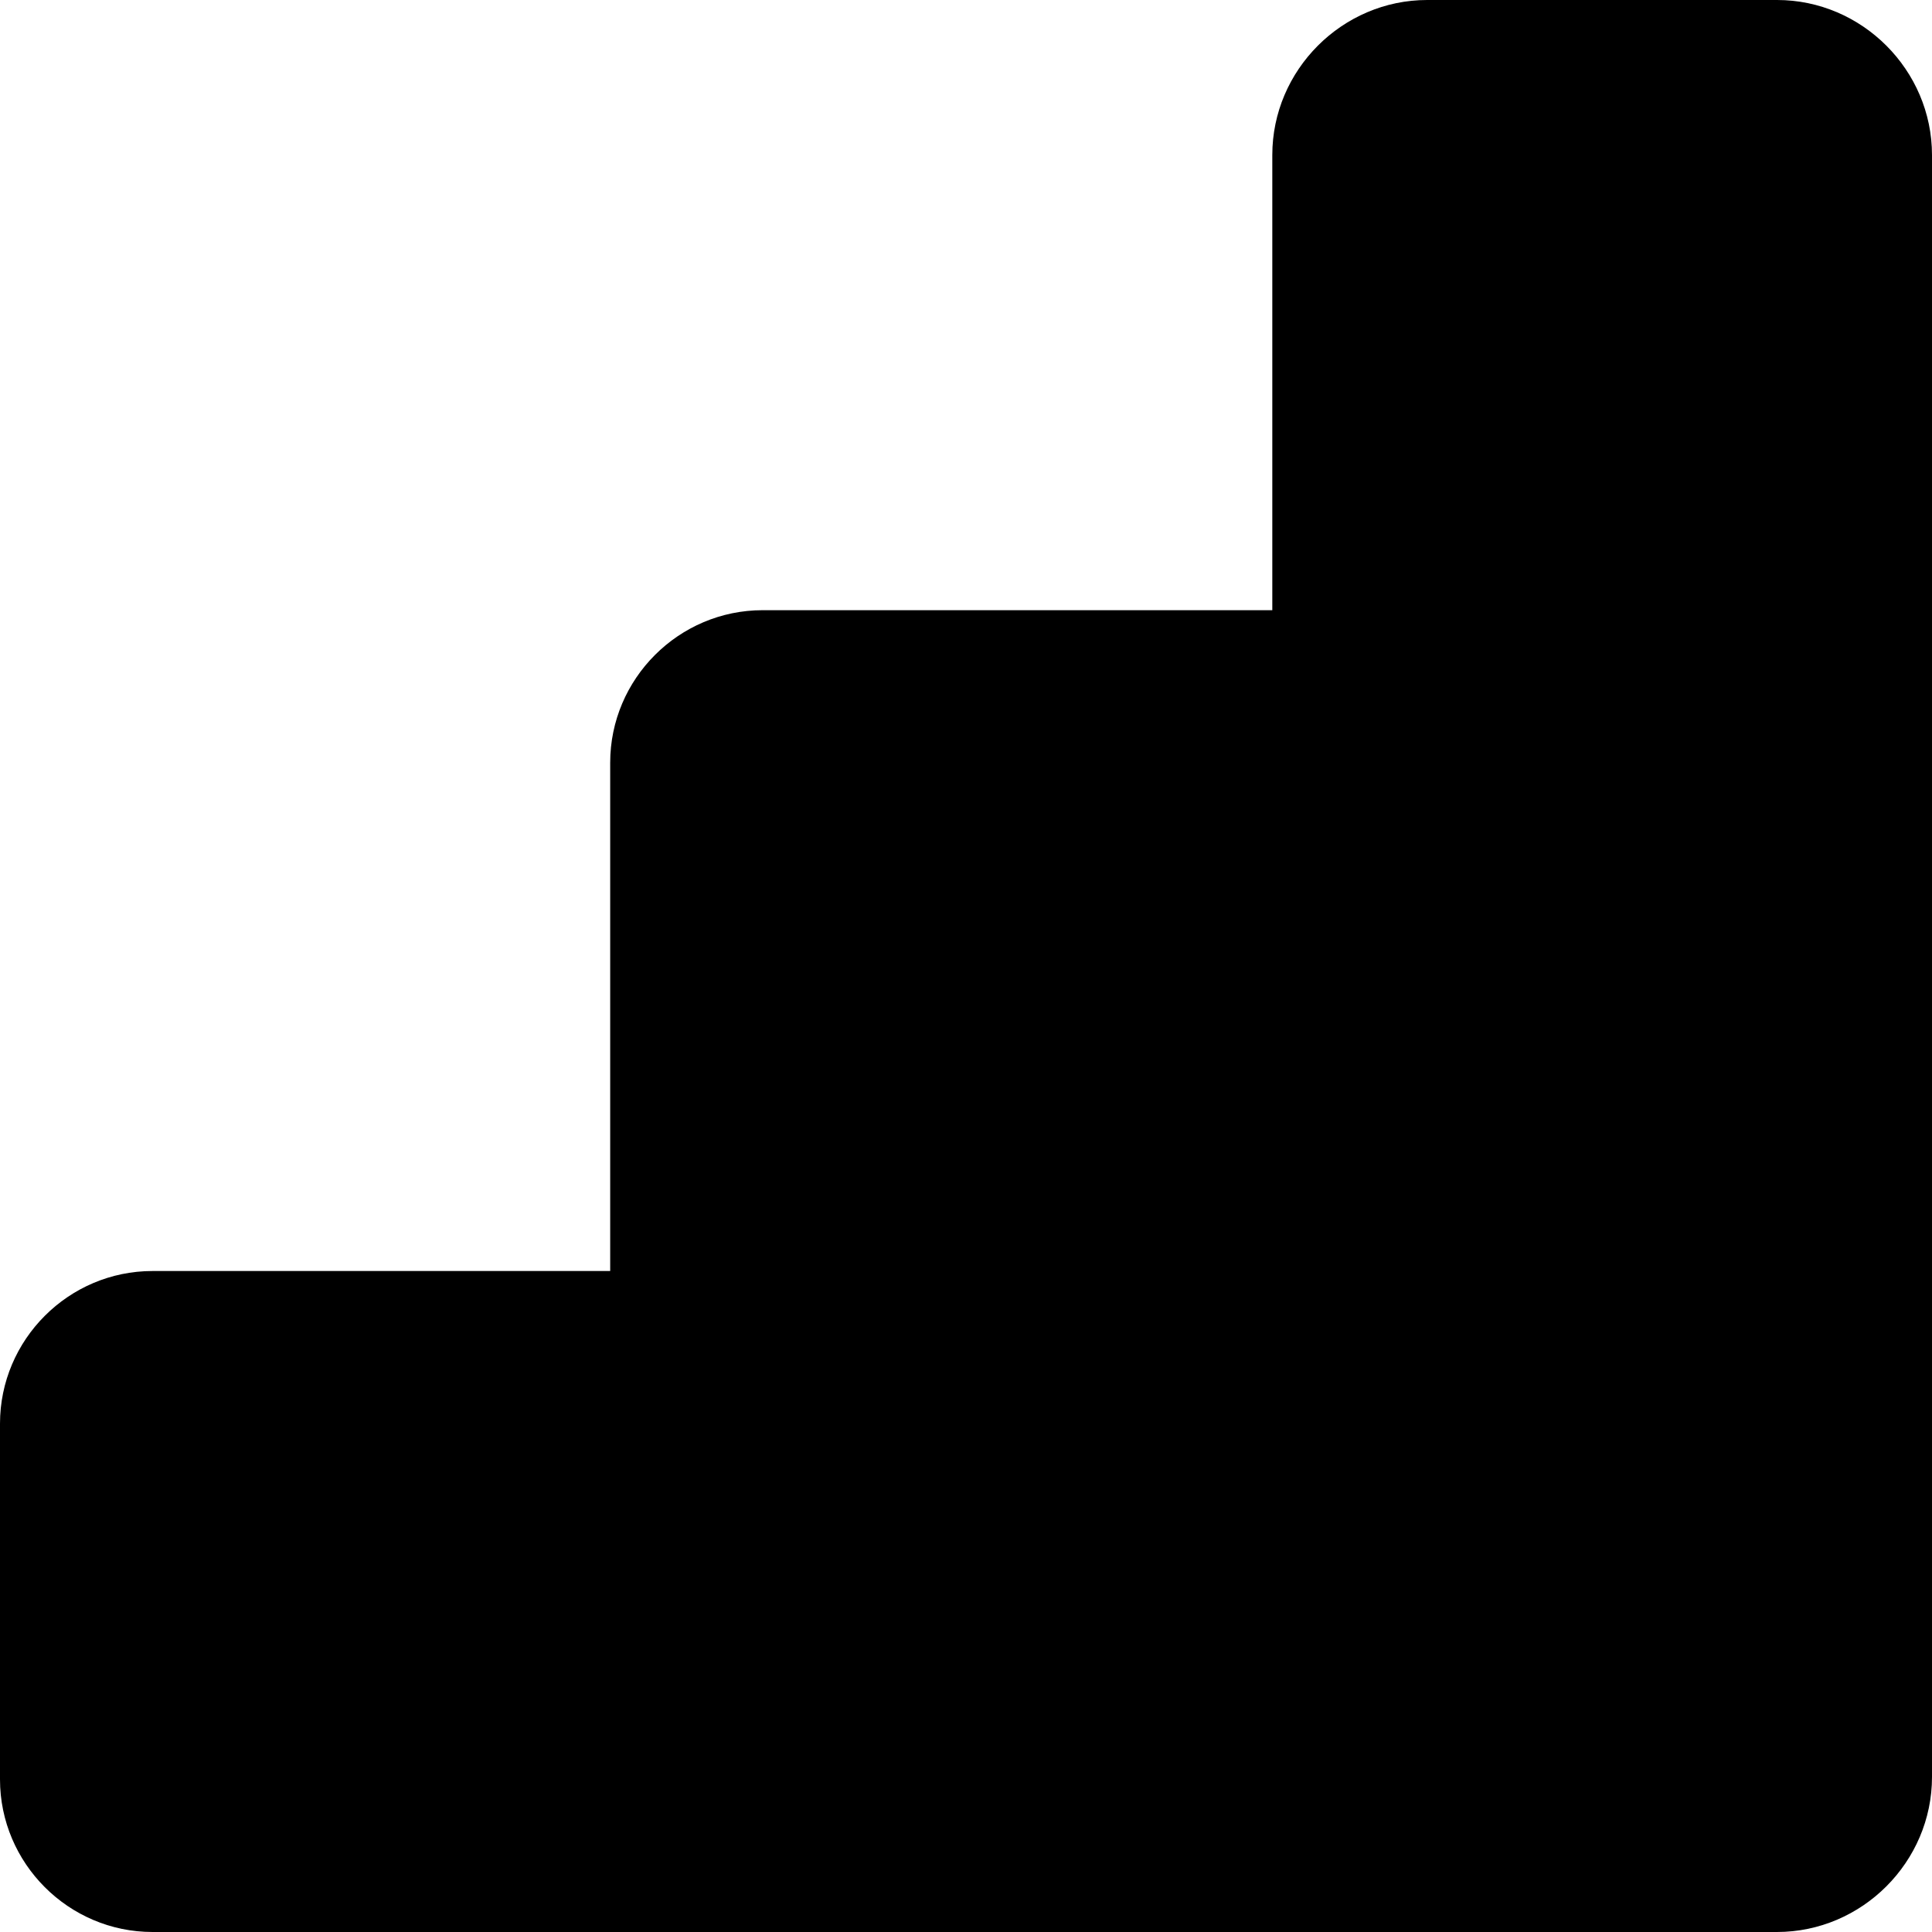
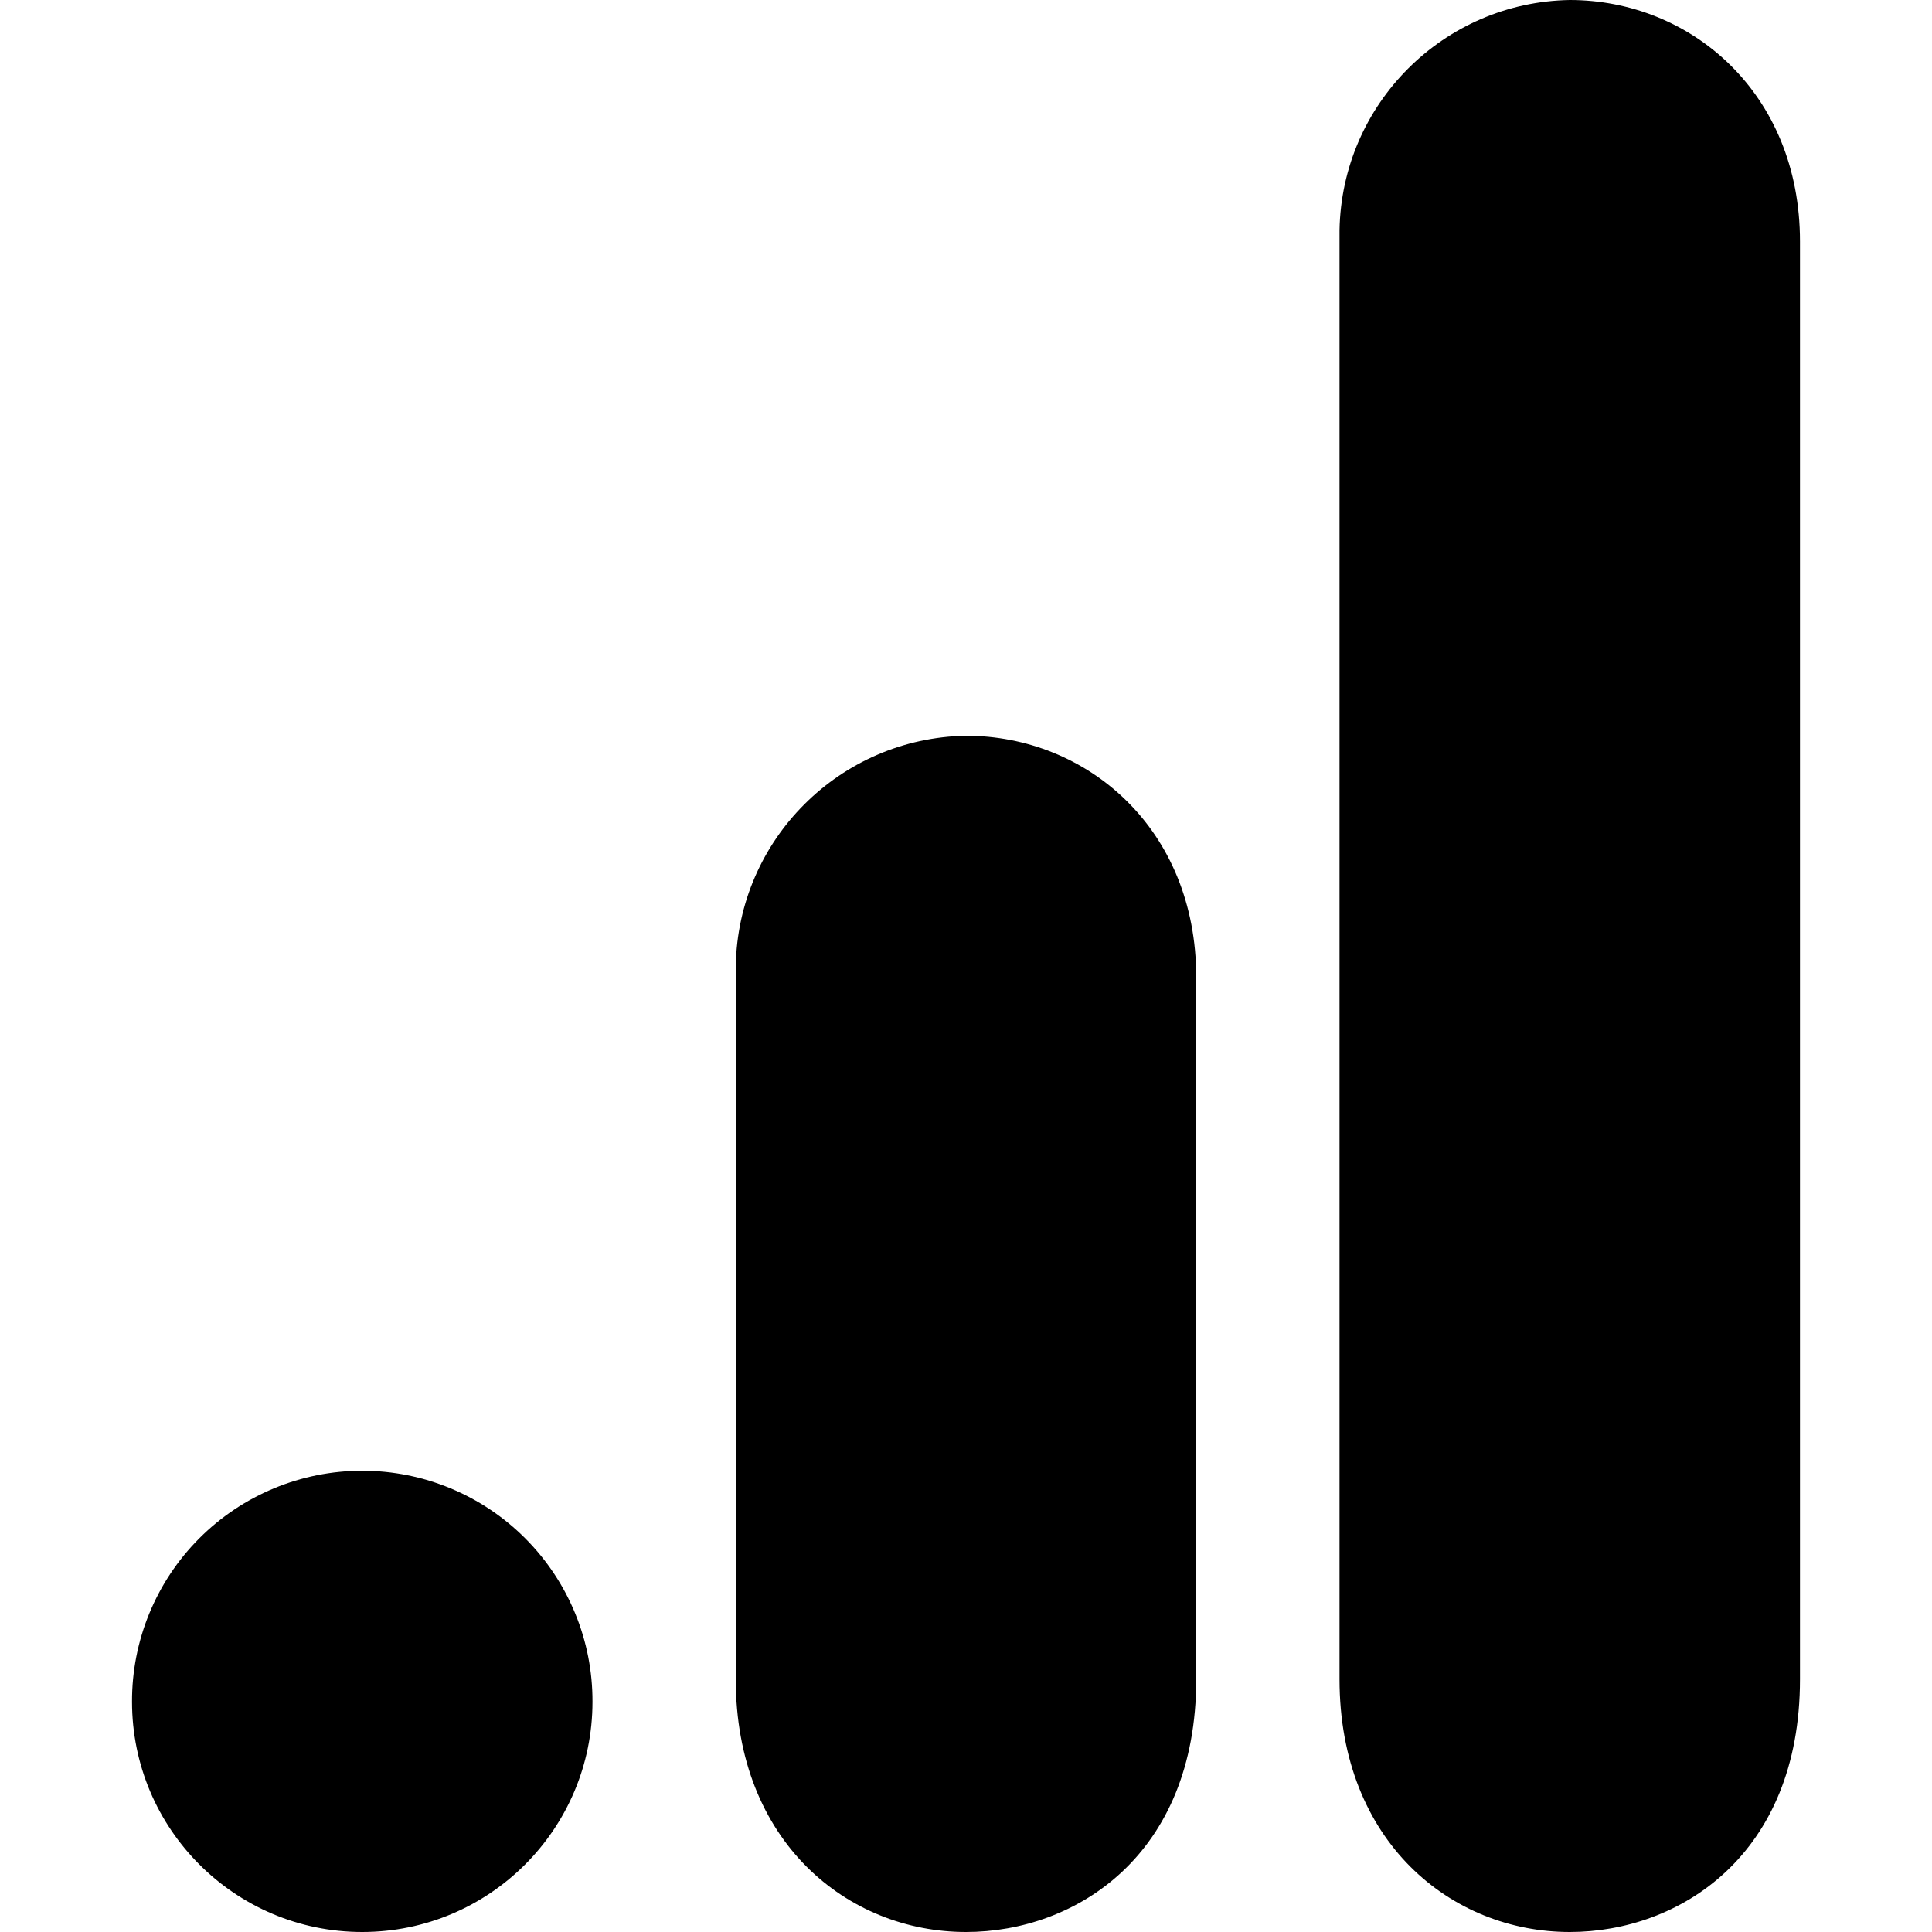
<svg xmlns="http://www.w3.org/2000/svg" role="img" viewBox="0 0 24 24">
-   <path d="M22.074 24H1.895C.852 24 0 23.147 0 22.104v-4.419c0-1.043.852-1.896 1.895-1.896H7.58V9.474c0-1.042.852-1.894 1.894-1.894h6.331V1.925C15.805.87 16.674 0 17.729 0h4.346C23.13 0 24 .87 24 1.926v20.148C24 23.13 23.13 24 22.074 24z" />
+   <path d="M7.36 21.14A2.86 2.86 0 014.5 24a2.86 2.86 0 01-2.86-2.86 2.86 2.86 0 012.86-2.87 2.86 2.86 0 012.86 2.87zM9.14 12v8.86C9.14 22.88 10.53 24 12 24c1.36 0 2.86-.95 2.86-3.14v-8.72c0-1.85-1.36-3-2.86-3A2.91 2.91 0 009.14 12zm7.5-9.14v18c0 2.02 1.39 3.14 2.86 3.14 1.36 0 2.86-.95 2.86-3.14V3c0-1.85-1.36-3-2.86-3a2.91 2.91 0 00-2.86 2.86Z" />
</svg>
